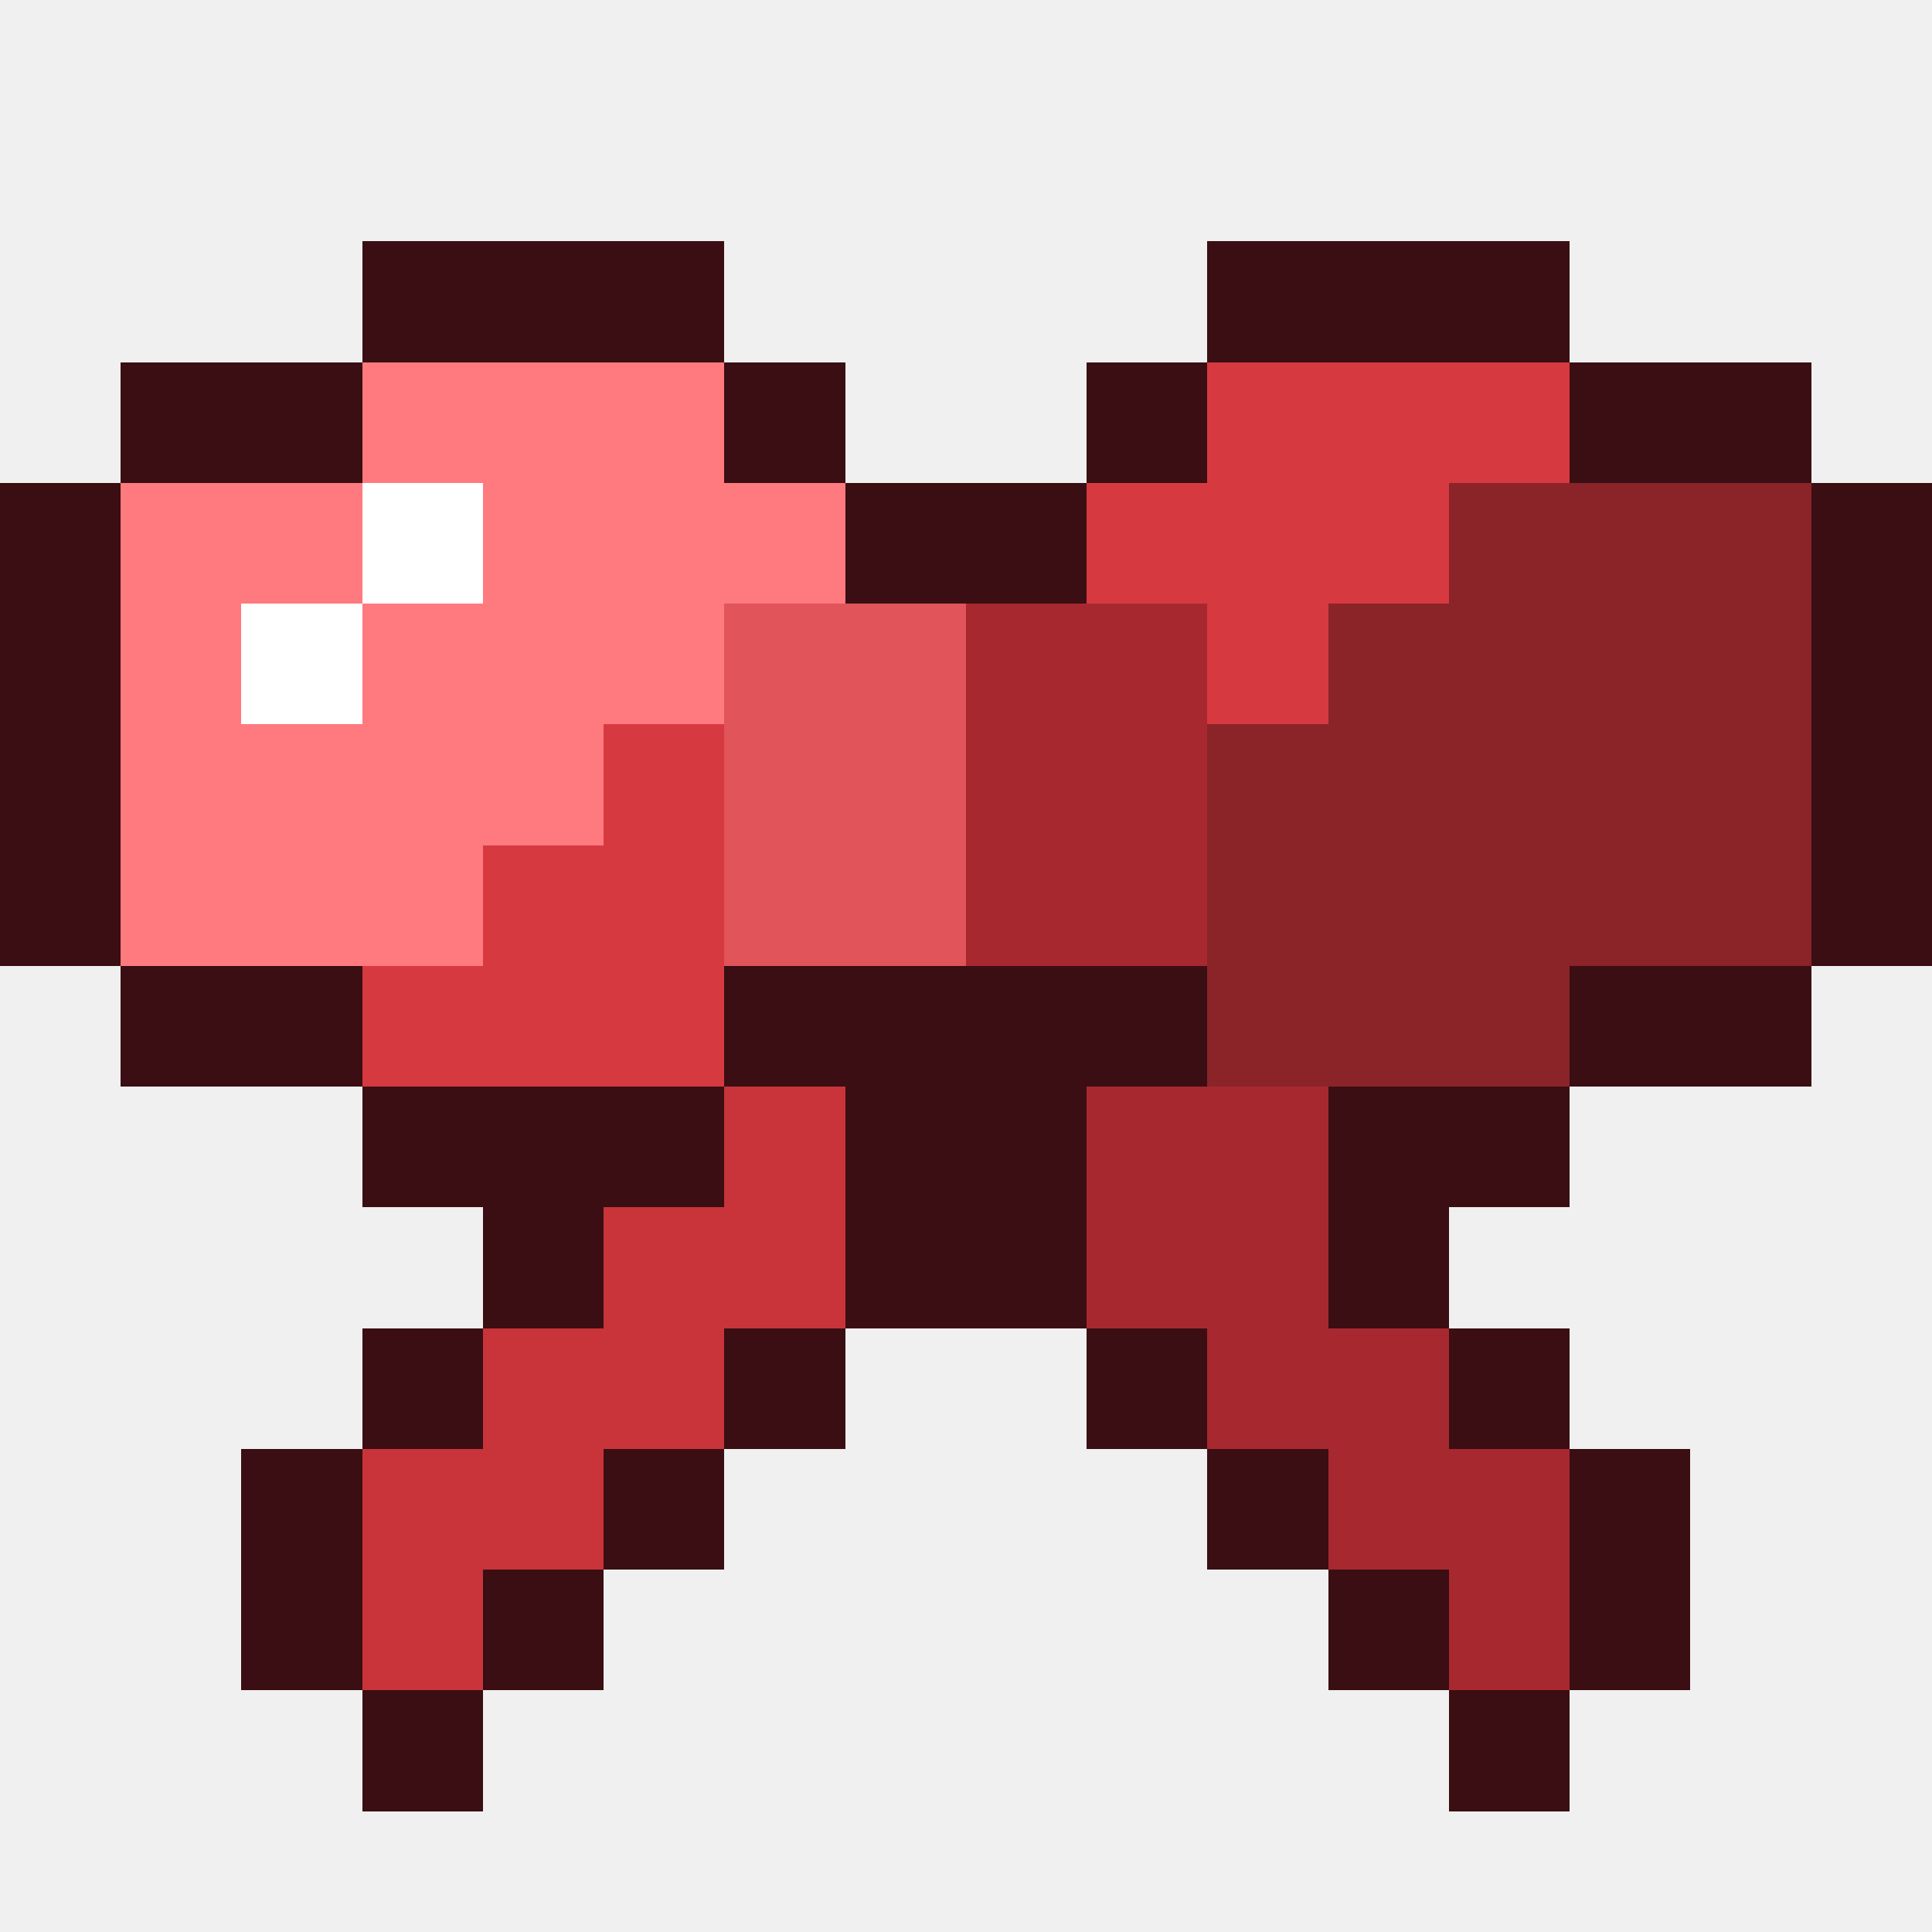
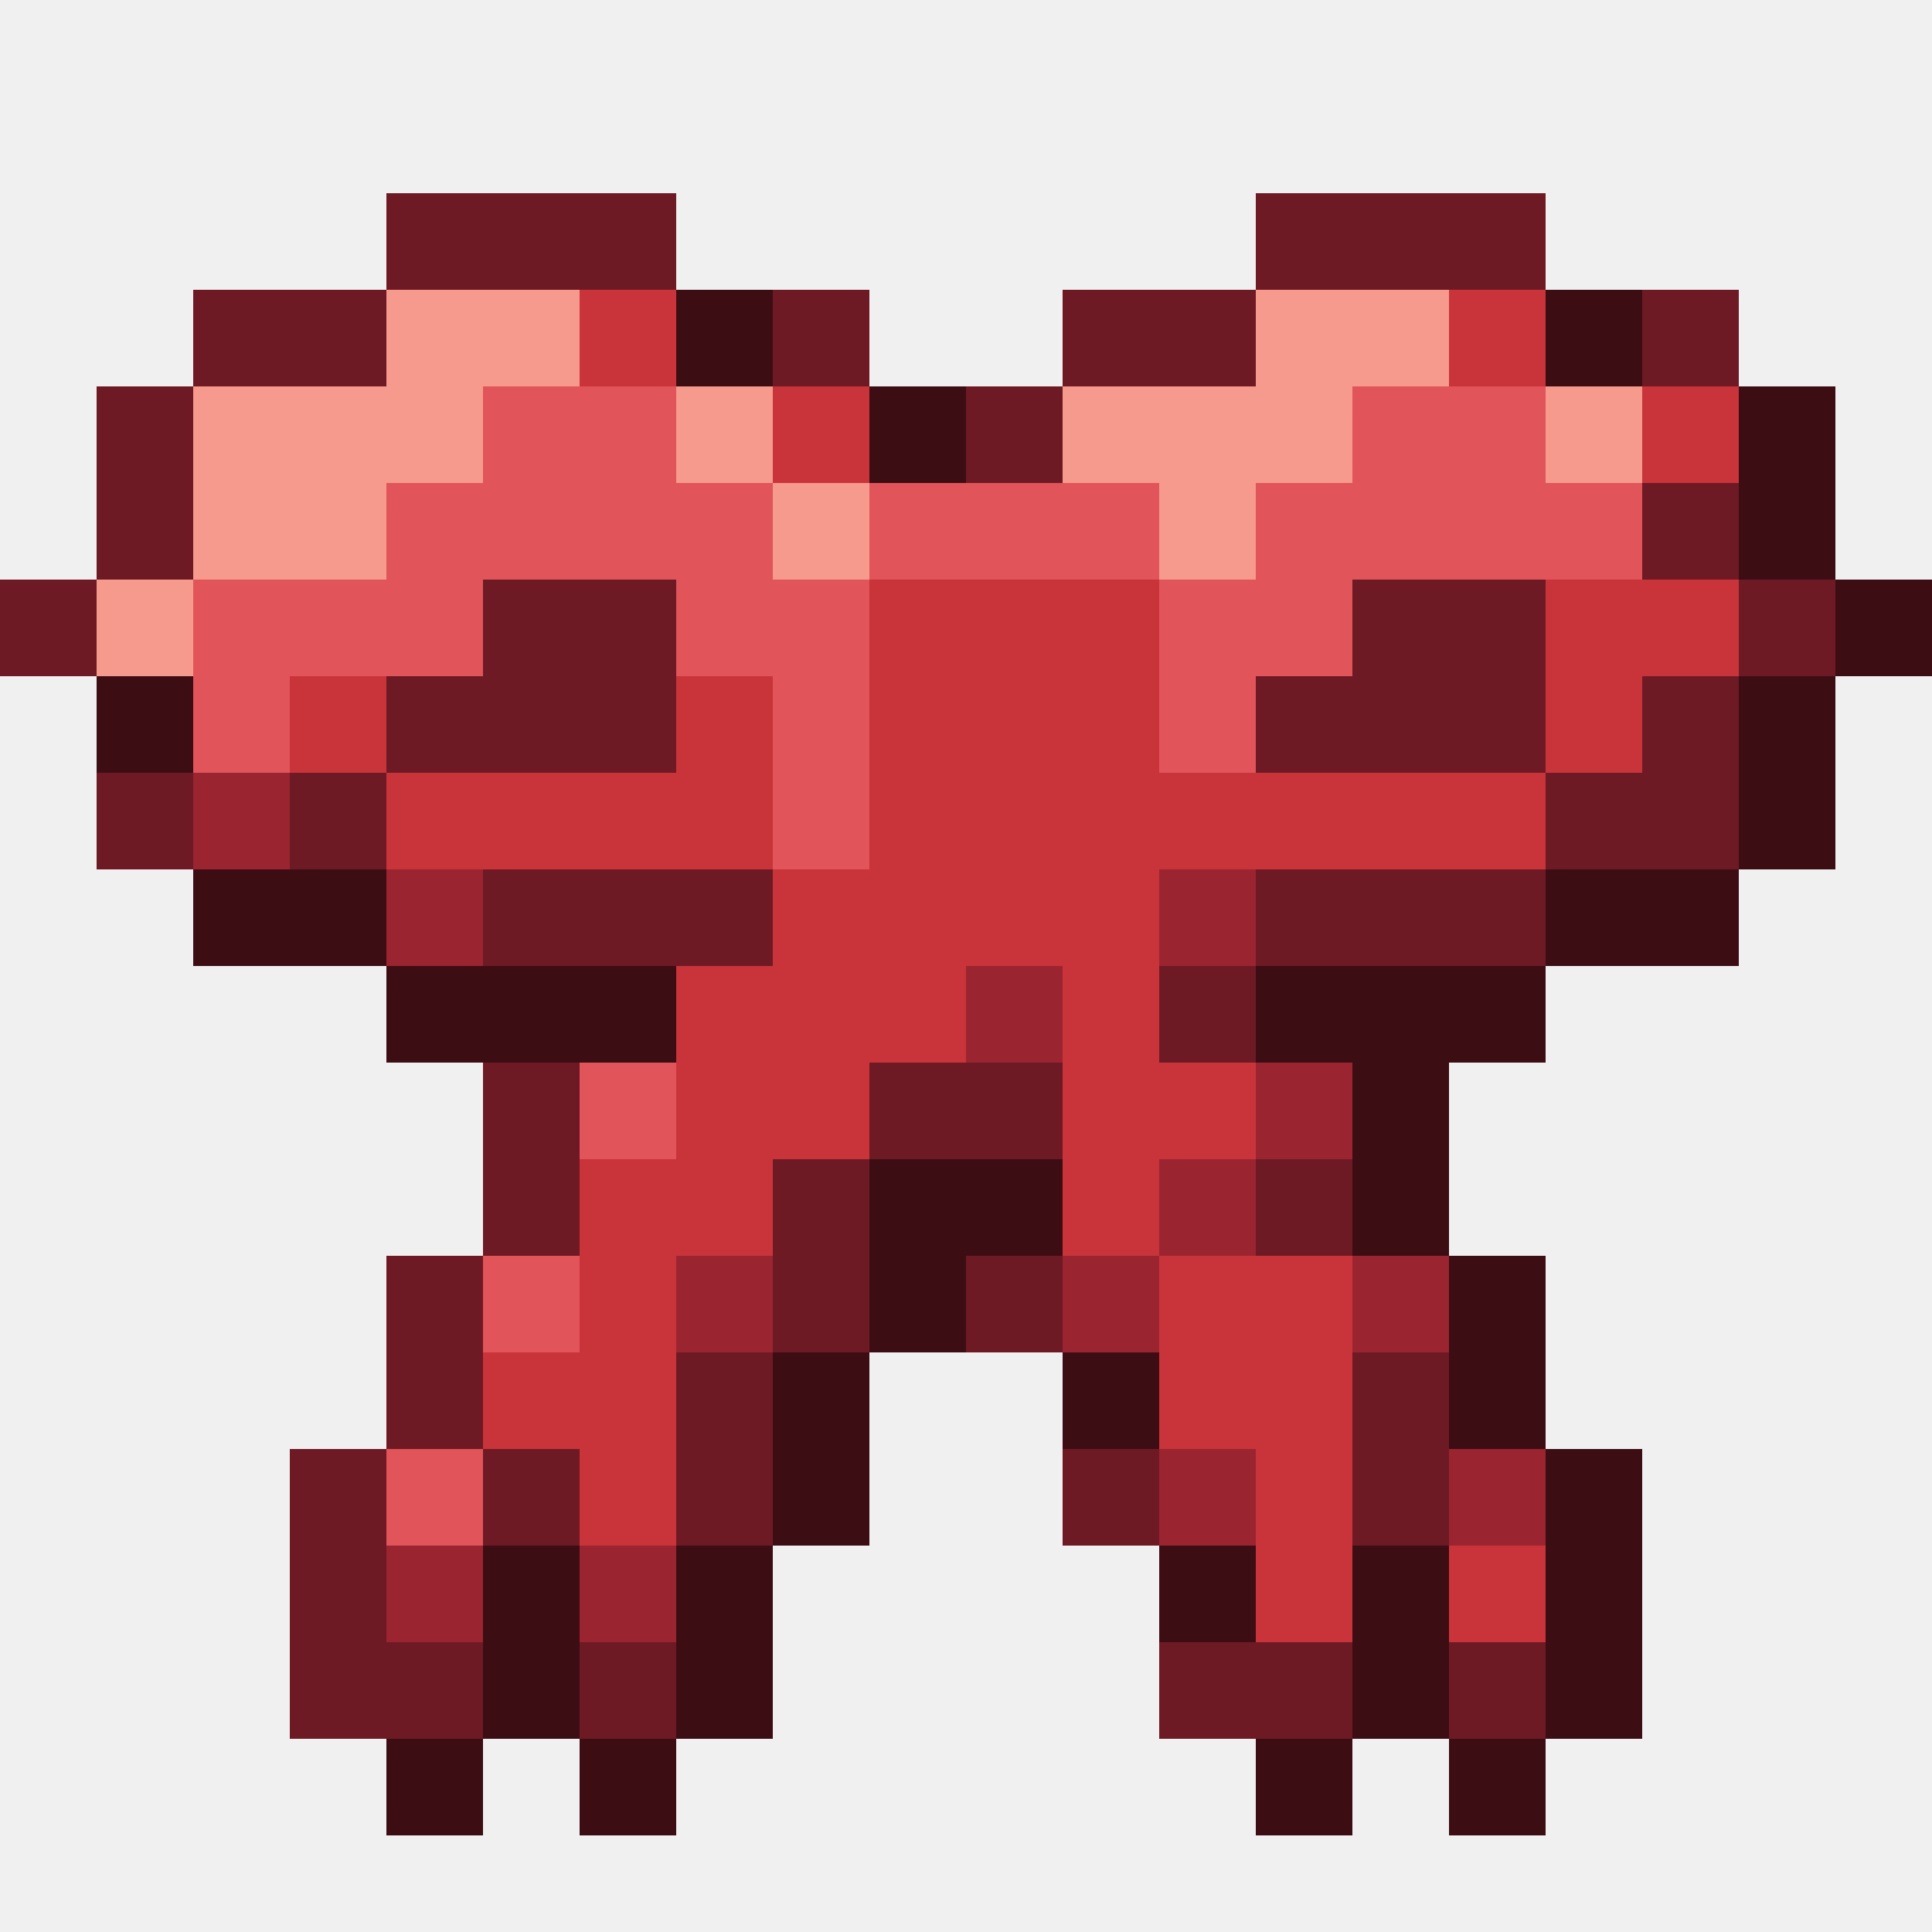
- <svg xmlns="http://www.w3.org/2000/svg" viewBox="0 0 16 16" width="128" height="128" shape-rendering="crispEdges">
-   <rect x="3" y="2" width="3" height="1" fill="#3a0e12" />
-   <rect x="10" y="2" width="3" height="1" fill="#3a0e12" />
-   <rect x="1" y="3" width="2" height="1" fill="#3a0e12" />
-   <rect x="3" y="3" width="3" height="1" fill="#ff7a7f" />
-   <rect x="6" y="3" width="1" height="1" fill="#3a0e12" />
-   <rect x="9" y="3" width="1" height="1" fill="#3a0e12" />
-   <rect x="10" y="3" width="3" height="1" fill="#d63a40" />
-   <rect x="13" y="3" width="2" height="1" fill="#3a0e12" />
-   <rect x="0" y="4" width="1" height="1" fill="#3a0e12" />
-   <rect x="1" y="4" width="2" height="1" fill="#ff7a7f" />
-   <rect x="3" y="4" width="1" height="1" fill="#ffffff" class="px-glint" />
-   <rect x="4" y="4" width="3" height="1" fill="#ff7a7f" />
-   <rect x="7" y="4" width="2" height="1" fill="#3a0e12" />
-   <rect x="9" y="4" width="3" height="1" fill="#d63a40" />
-   <rect x="12" y="4" width="3" height="1" fill="#8a2429" />
-   <rect x="15" y="4" width="1" height="1" fill="#3a0e12" />
-   <rect x="0" y="5" width="1" height="1" fill="#3a0e12" />
-   <rect x="1" y="5" width="1" height="1" fill="#ff7a7f" />
-   <rect x="2" y="5" width="1" height="1" fill="#ffffff" class="px-glint" />
-   <rect x="3" y="5" width="3" height="1" fill="#ff7a7f" />
-   <rect x="6" y="5" width="2" height="1" fill="#e0545a" />
-   <rect x="8" y="5" width="2" height="1" fill="#a82830" />
-   <rect x="10" y="5" width="1" height="1" fill="#d63a40" />
-   <rect x="11" y="5" width="4" height="1" fill="#8a2429" />
-   <rect x="15" y="5" width="1" height="1" fill="#3a0e12" />
-   <rect x="0" y="6" width="1" height="1" fill="#3a0e12" />
-   <rect x="1" y="6" width="4" height="1" fill="#ff7a7f" />
-   <rect x="5" y="6" width="1" height="1" fill="#d63a40" />
-   <rect x="6" y="6" width="2" height="1" fill="#e0545a" />
-   <rect x="8" y="6" width="2" height="1" fill="#a82830" />
-   <rect x="10" y="6" width="5" height="1" fill="#8a2429" />
-   <rect x="15" y="6" width="1" height="1" fill="#3a0e12" />
-   <rect x="0" y="7" width="1" height="1" fill="#3a0e12" />
-   <rect x="1" y="7" width="3" height="1" fill="#ff7a7f" />
-   <rect x="4" y="7" width="2" height="1" fill="#d63a40" />
-   <rect x="6" y="7" width="2" height="1" fill="#e0545a" />
-   <rect x="8" y="7" width="2" height="1" fill="#a82830" />
-   <rect x="10" y="7" width="5" height="1" fill="#8a2429" />
-   <rect x="15" y="7" width="1" height="1" fill="#3a0e12" />
-   <rect x="1" y="8" width="2" height="1" fill="#3a0e12" />
-   <rect x="3" y="8" width="3" height="1" fill="#d63a40" />
-   <rect x="6" y="8" width="4" height="1" fill="#3a0e12" />
-   <rect x="10" y="8" width="3" height="1" fill="#8a2429" />
-   <rect x="13" y="8" width="2" height="1" fill="#3a0e12" />
-   <rect x="3" y="9" width="3" height="1" fill="#3a0e12" />
-   <rect x="6" y="9" width="1" height="1" fill="#c8343a" />
-   <rect x="7" y="9" width="2" height="1" fill="#3a0e12" />
-   <rect x="9" y="9" width="2" height="1" fill="#a82830" />
-   <rect x="11" y="9" width="2" height="1" fill="#3a0e12" />
-   <rect x="4" y="10" width="1" height="1" fill="#3a0e12" />
-   <rect x="5" y="10" width="2" height="1" fill="#c8343a" />
-   <rect x="7" y="10" width="2" height="1" fill="#3a0e12" />
-   <rect x="9" y="10" width="2" height="1" fill="#a82830" />
-   <rect x="11" y="10" width="1" height="1" fill="#3a0e12" />
-   <rect x="3" y="11" width="1" height="1" fill="#3a0e12" />
-   <rect x="4" y="11" width="2" height="1" fill="#c8343a" />
-   <rect x="6" y="11" width="1" height="1" fill="#3a0e12" />
-   <rect x="9" y="11" width="1" height="1" fill="#3a0e12" />
-   <rect x="10" y="11" width="2" height="1" fill="#a82830" />
-   <rect x="12" y="11" width="1" height="1" fill="#3a0e12" />
-   <rect x="2" y="12" width="1" height="1" fill="#3a0e12" />
-   <rect x="3" y="12" width="2" height="1" fill="#c8343a" />
-   <rect x="5" y="12" width="1" height="1" fill="#3a0e12" />
-   <rect x="10" y="12" width="1" height="1" fill="#3a0e12" />
-   <rect x="11" y="12" width="2" height="1" fill="#a82830" />
-   <rect x="13" y="12" width="1" height="1" fill="#3a0e12" />
-   <rect x="2" y="13" width="1" height="1" fill="#3a0e12" />
-   <rect x="3" y="13" width="1" height="1" fill="#c8343a" />
-   <rect x="4" y="13" width="1" height="1" fill="#3a0e12" />
-   <rect x="11" y="13" width="1" height="1" fill="#3a0e12" />
-   <rect x="12" y="13" width="1" height="1" fill="#a82830" />
-   <rect x="13" y="13" width="1" height="1" fill="#3a0e12" />
-   <rect x="3" y="14" width="1" height="1" fill="#3a0e12" />
-   <rect x="12" y="14" width="1" height="1" fill="#3a0e12" />
+ <svg xmlns="http://www.w3.org/2000/svg" viewBox="0 0 20 20" width="80" height="80" shape-rendering="crispEdges">
+   <rect x="3" y="4" width="1" height="1" fill="#f59a8c" />
+   <rect x="4" y="2" width="3" height="1" fill="#6e1a24" />
+   <rect x="13" y="2" width="3" height="1" fill="#6e1a24" />
+   <rect x="2" y="3" width="2" height="1" fill="#6e1a24" />
+   <rect x="4" y="3" width="2" height="1" fill="#f59a8c" />
+   <rect x="6" y="3" width="1" height="1" fill="#c9343a" />
+   <rect x="7" y="3" width="1" height="1" fill="#3d0d14" />
+   <rect x="8" y="3" width="1" height="1" fill="#6e1a24" />
+   <rect x="11" y="3" width="2" height="1" fill="#6e1a24" />
+   <rect x="13" y="3" width="2" height="1" fill="#f59a8c" />
+   <rect x="15" y="3" width="1" height="1" fill="#c9343a" />
+   <rect x="16" y="3" width="1" height="1" fill="#3d0d14" />
+   <rect x="17" y="3" width="1" height="1" fill="#6e1a24" />
+   <rect x="1" y="4" width="1" height="2" fill="#6e1a24" />
+   <rect x="2" y="4" width="1" height="1" fill="#f59a8c" />
+   <rect x="3" y="4" width="1" height="1" fill="#f59a8c" class="px-glint px-d3" />
+   <rect x="4" y="4" width="1" height="1" fill="#f59a8c" />
+   <rect x="5" y="4" width="2" height="1" fill="#e0545a" />
+   <rect x="7" y="4" width="1" height="1" fill="#f59a8c" />
+   <rect x="8" y="4" width="1" height="1" fill="#c9343a" />
+   <rect x="9" y="4" width="1" height="1" fill="#3d0d14" />
+   <rect x="10" y="4" width="1" height="1" fill="#6e1a24" />
+   <rect x="11" y="4" width="3" height="1" fill="#f59a8c" />
+   <rect x="14" y="4" width="2" height="1" fill="#e0545a" />
+   <rect x="16" y="4" width="1" height="1" fill="#f59a8c" />
+   <rect x="17" y="4" width="1" height="1" fill="#c9343a" />
+   <rect x="18" y="4" width="1" height="2" fill="#3d0d14" />
+   <rect x="2" y="5" width="2" height="1" fill="#f59a8c" />
+   <rect x="4" y="5" width="4" height="1" fill="#e0545a" />
+   <rect x="8" y="5" width="1" height="1" fill="#f59a8c" />
+   <rect x="9" y="5" width="3" height="1" fill="#e0545a" />
+   <rect x="12" y="5" width="1" height="1" fill="#f59a8c" />
+   <rect x="13" y="5" width="4" height="1" fill="#e0545a" />
+   <rect x="17" y="5" width="1" height="1" fill="#6e1a24" />
+   <rect x="0" y="6" width="1" height="1" fill="#6e1a24" />
+   <rect x="1" y="6" width="1" height="1" fill="#f59a8c" />
+   <rect x="2" y="6" width="3" height="1" fill="#e0545a" />
+   <rect x="5" y="6" width="2" height="1" fill="#6e1a24" />
+   <rect x="7" y="6" width="2" height="1" fill="#e0545a" />
+   <rect x="9" y="6" width="3" height="2" fill="#c9343a" />
+   <rect x="12" y="6" width="2" height="1" fill="#e0545a" />
+   <rect x="14" y="6" width="2" height="1" fill="#6e1a24" />
+   <rect x="16" y="6" width="2" height="1" fill="#c9343a" />
+   <rect x="18" y="6" width="1" height="1" fill="#6e1a24" />
+   <rect x="19" y="6" width="1" height="1" fill="#3d0d14" />
+   <rect x="1" y="7" width="1" height="1" fill="#3d0d14" />
+   <rect x="2" y="7" width="1" height="1" fill="#e0545a" />
+   <rect x="3" y="7" width="1" height="1" fill="#c9343a" />
+   <rect x="4" y="7" width="3" height="1" fill="#6e1a24" />
+   <rect x="7" y="7" width="1" height="1" fill="#c9343a" />
+   <rect x="8" y="7" width="1" height="2" fill="#e0545a" />
+   <rect x="12" y="7" width="1" height="1" fill="#e0545a" />
+   <rect x="13" y="7" width="3" height="1" fill="#6e1a24" />
+   <rect x="16" y="7" width="1" height="1" fill="#c9343a" />
+   <rect x="17" y="7" width="1" height="1" fill="#6e1a24" />
+   <rect x="18" y="7" width="1" height="2" fill="#3d0d14" />
+   <rect x="1" y="8" width="1" height="1" fill="#6e1a24" />
+   <rect x="2" y="8" width="1" height="1" fill="#9a2530" />
+   <rect x="3" y="8" width="1" height="1" fill="#6e1a24" />
+   <rect x="4" y="8" width="4" height="1" fill="#c9343a" />
+   <rect x="9" y="8" width="7" height="1" fill="#c9343a" />
+   <rect x="16" y="8" width="2" height="1" fill="#6e1a24" />
+   <rect x="2" y="9" width="2" height="1" fill="#3d0d14" />
+   <rect x="4" y="9" width="1" height="1" fill="#9a2530" />
+   <rect x="5" y="9" width="3" height="1" fill="#6e1a24" />
+   <rect x="8" y="9" width="4" height="1" fill="#c9343a" />
+   <rect x="12" y="9" width="1" height="1" fill="#9a2530" />
+   <rect x="13" y="9" width="3" height="1" fill="#6e1a24" />
+   <rect x="16" y="9" width="2" height="1" fill="#3d0d14" />
+   <rect x="4" y="10" width="3" height="1" fill="#3d0d14" />
+   <rect x="7" y="10" width="3" height="1" fill="#c9343a" />
+   <rect x="10" y="10" width="1" height="1" fill="#9a2530" />
+   <rect x="11" y="10" width="1" height="1" fill="#c9343a" />
+   <rect x="12" y="10" width="1" height="1" fill="#6e1a24" />
+   <rect x="13" y="10" width="3" height="1" fill="#3d0d14" />
+   <rect x="5" y="11" width="1" height="2" fill="#6e1a24" />
+   <rect x="6" y="11" width="1" height="1" fill="#e0545a" />
+   <rect x="7" y="11" width="2" height="1" fill="#c9343a" />
+   <rect x="9" y="11" width="2" height="1" fill="#6e1a24" />
+   <rect x="11" y="11" width="2" height="1" fill="#c9343a" />
+   <rect x="13" y="11" width="1" height="1" fill="#9a2530" />
+   <rect x="14" y="11" width="1" height="2" fill="#3d0d14" />
+   <rect x="6" y="12" width="2" height="1" fill="#c9343a" />
+   <rect x="8" y="12" width="1" height="2" fill="#6e1a24" />
+   <rect x="9" y="12" width="2" height="1" fill="#3d0d14" />
+   <rect x="11" y="12" width="1" height="1" fill="#c9343a" />
+   <rect x="12" y="12" width="1" height="1" fill="#9a2530" />
+   <rect x="13" y="12" width="1" height="1" fill="#6e1a24" />
+   <rect x="4" y="13" width="1" height="2" fill="#6e1a24" />
+   <rect x="5" y="13" width="1" height="1" fill="#e0545a" />
+   <rect x="6" y="13" width="1" height="1" fill="#c9343a" />
+   <rect x="7" y="13" width="1" height="1" fill="#9a2530" />
+   <rect x="9" y="13" width="1" height="1" fill="#3d0d14" />
+   <rect x="10" y="13" width="1" height="1" fill="#6e1a24" />
+   <rect x="11" y="13" width="1" height="1" fill="#9a2530" />
+   <rect x="12" y="13" width="2" height="2" fill="#c9343a" />
+   <rect x="14" y="13" width="1" height="1" fill="#9a2530" />
+   <rect x="15" y="13" width="1" height="2" fill="#3d0d14" />
+   <rect x="5" y="14" width="2" height="1" fill="#c9343a" />
+   <rect x="7" y="14" width="1" height="2" fill="#6e1a24" />
+   <rect x="8" y="14" width="1" height="2" fill="#3d0d14" />
+   <rect x="11" y="14" width="1" height="1" fill="#3d0d14" />
+   <rect x="14" y="14" width="1" height="2" fill="#6e1a24" />
+   <rect x="3" y="15" width="1" height="2" fill="#6e1a24" />
+   <rect x="4" y="15" width="1" height="1" fill="#e0545a" />
+   <rect x="5" y="15" width="1" height="1" fill="#6e1a24" />
+   <rect x="6" y="15" width="1" height="1" fill="#c9343a" />
+   <rect x="11" y="15" width="1" height="1" fill="#6e1a24" />
+   <rect x="12" y="15" width="1" height="1" fill="#9a2530" />
+   <rect x="13" y="15" width="1" height="2" fill="#c9343a" />
+   <rect x="15" y="15" width="1" height="1" fill="#9a2530" />
+   <rect x="16" y="15" width="1" height="3" fill="#3d0d14" />
+   <rect x="4" y="16" width="1" height="1" fill="#9a2530" />
+   <rect x="5" y="16" width="1" height="2" fill="#3d0d14" />
+   <rect x="6" y="16" width="1" height="1" fill="#9a2530" />
+   <rect x="7" y="16" width="1" height="2" fill="#3d0d14" />
+   <rect x="12" y="16" width="1" height="1" fill="#3d0d14" />
+   <rect x="14" y="16" width="1" height="2" fill="#3d0d14" />
+   <rect x="15" y="16" width="1" height="1" fill="#c9343a" />
+   <rect x="3" y="17" width="2" height="1" fill="#6e1a24" />
+   <rect x="6" y="17" width="1" height="1" fill="#6e1a24" />
+   <rect x="12" y="17" width="2" height="1" fill="#6e1a24" />
+   <rect x="15" y="17" width="1" height="1" fill="#6e1a24" />
+   <rect x="4" y="18" width="1" height="1" fill="#3d0d14" />
+   <rect x="6" y="18" width="1" height="1" fill="#3d0d14" />
+   <rect x="13" y="18" width="1" height="1" fill="#3d0d14" />
+   <rect x="15" y="18" width="1" height="1" fill="#3d0d14" />
</svg>
